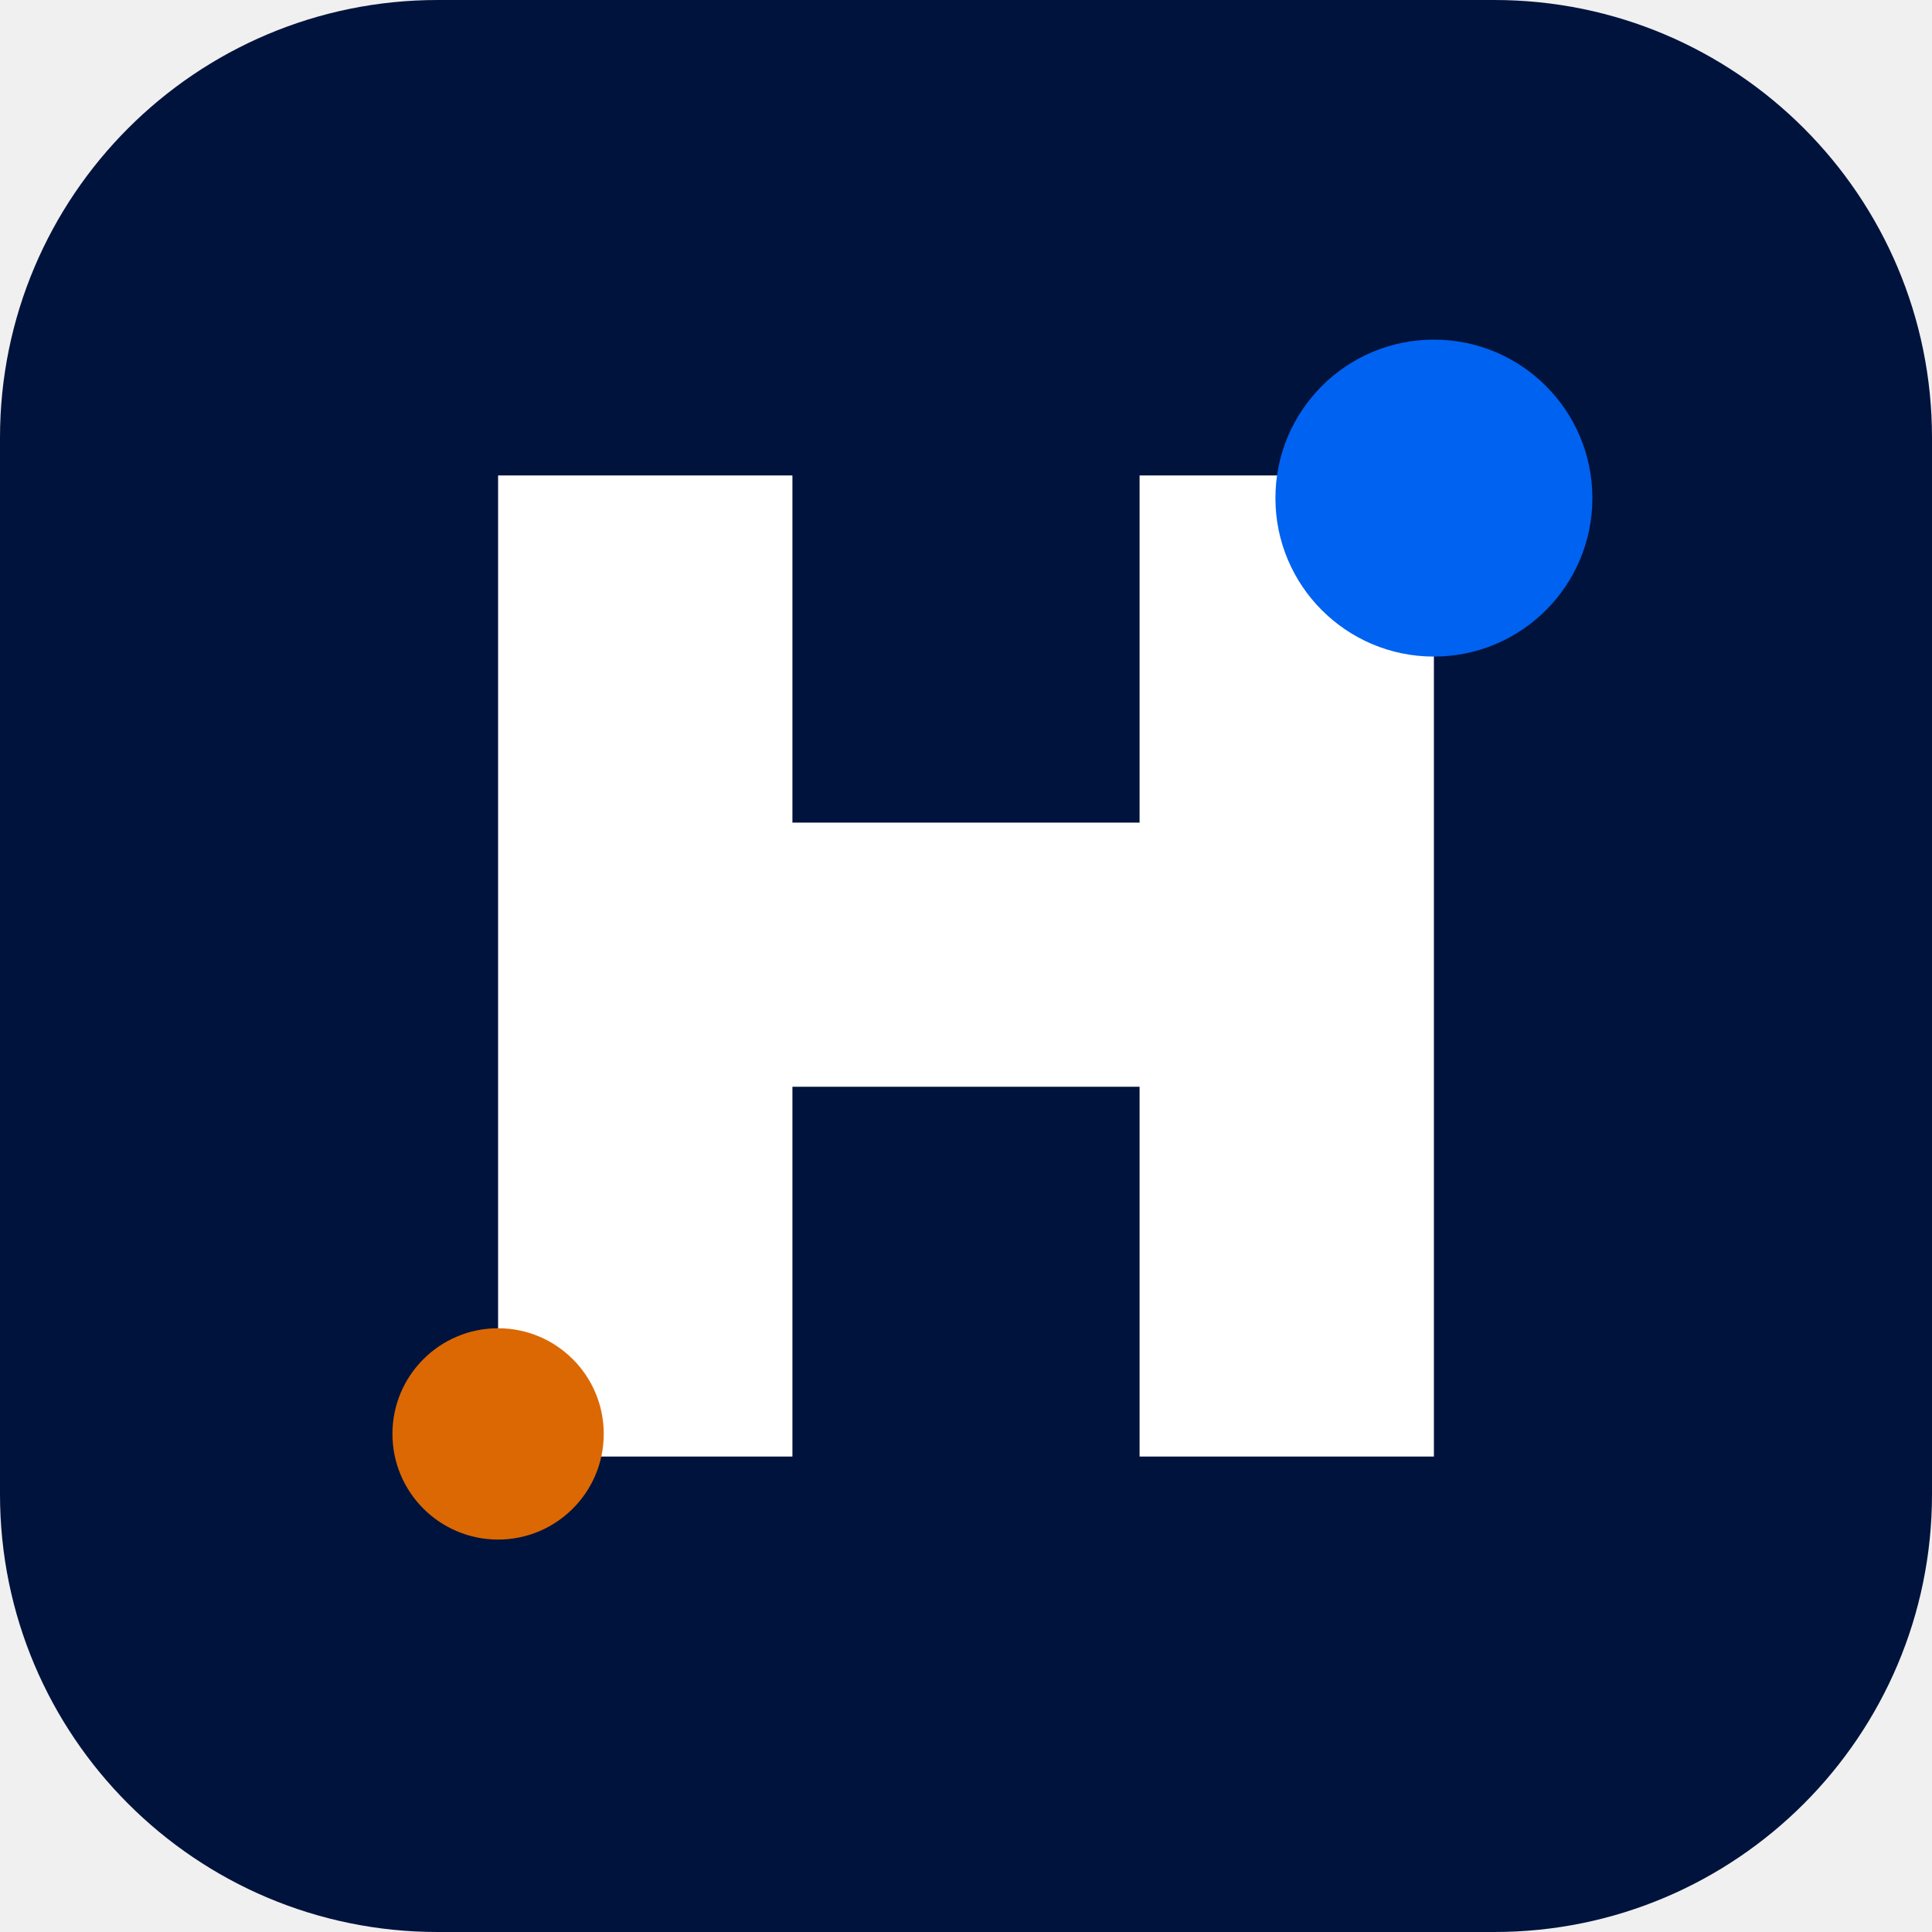
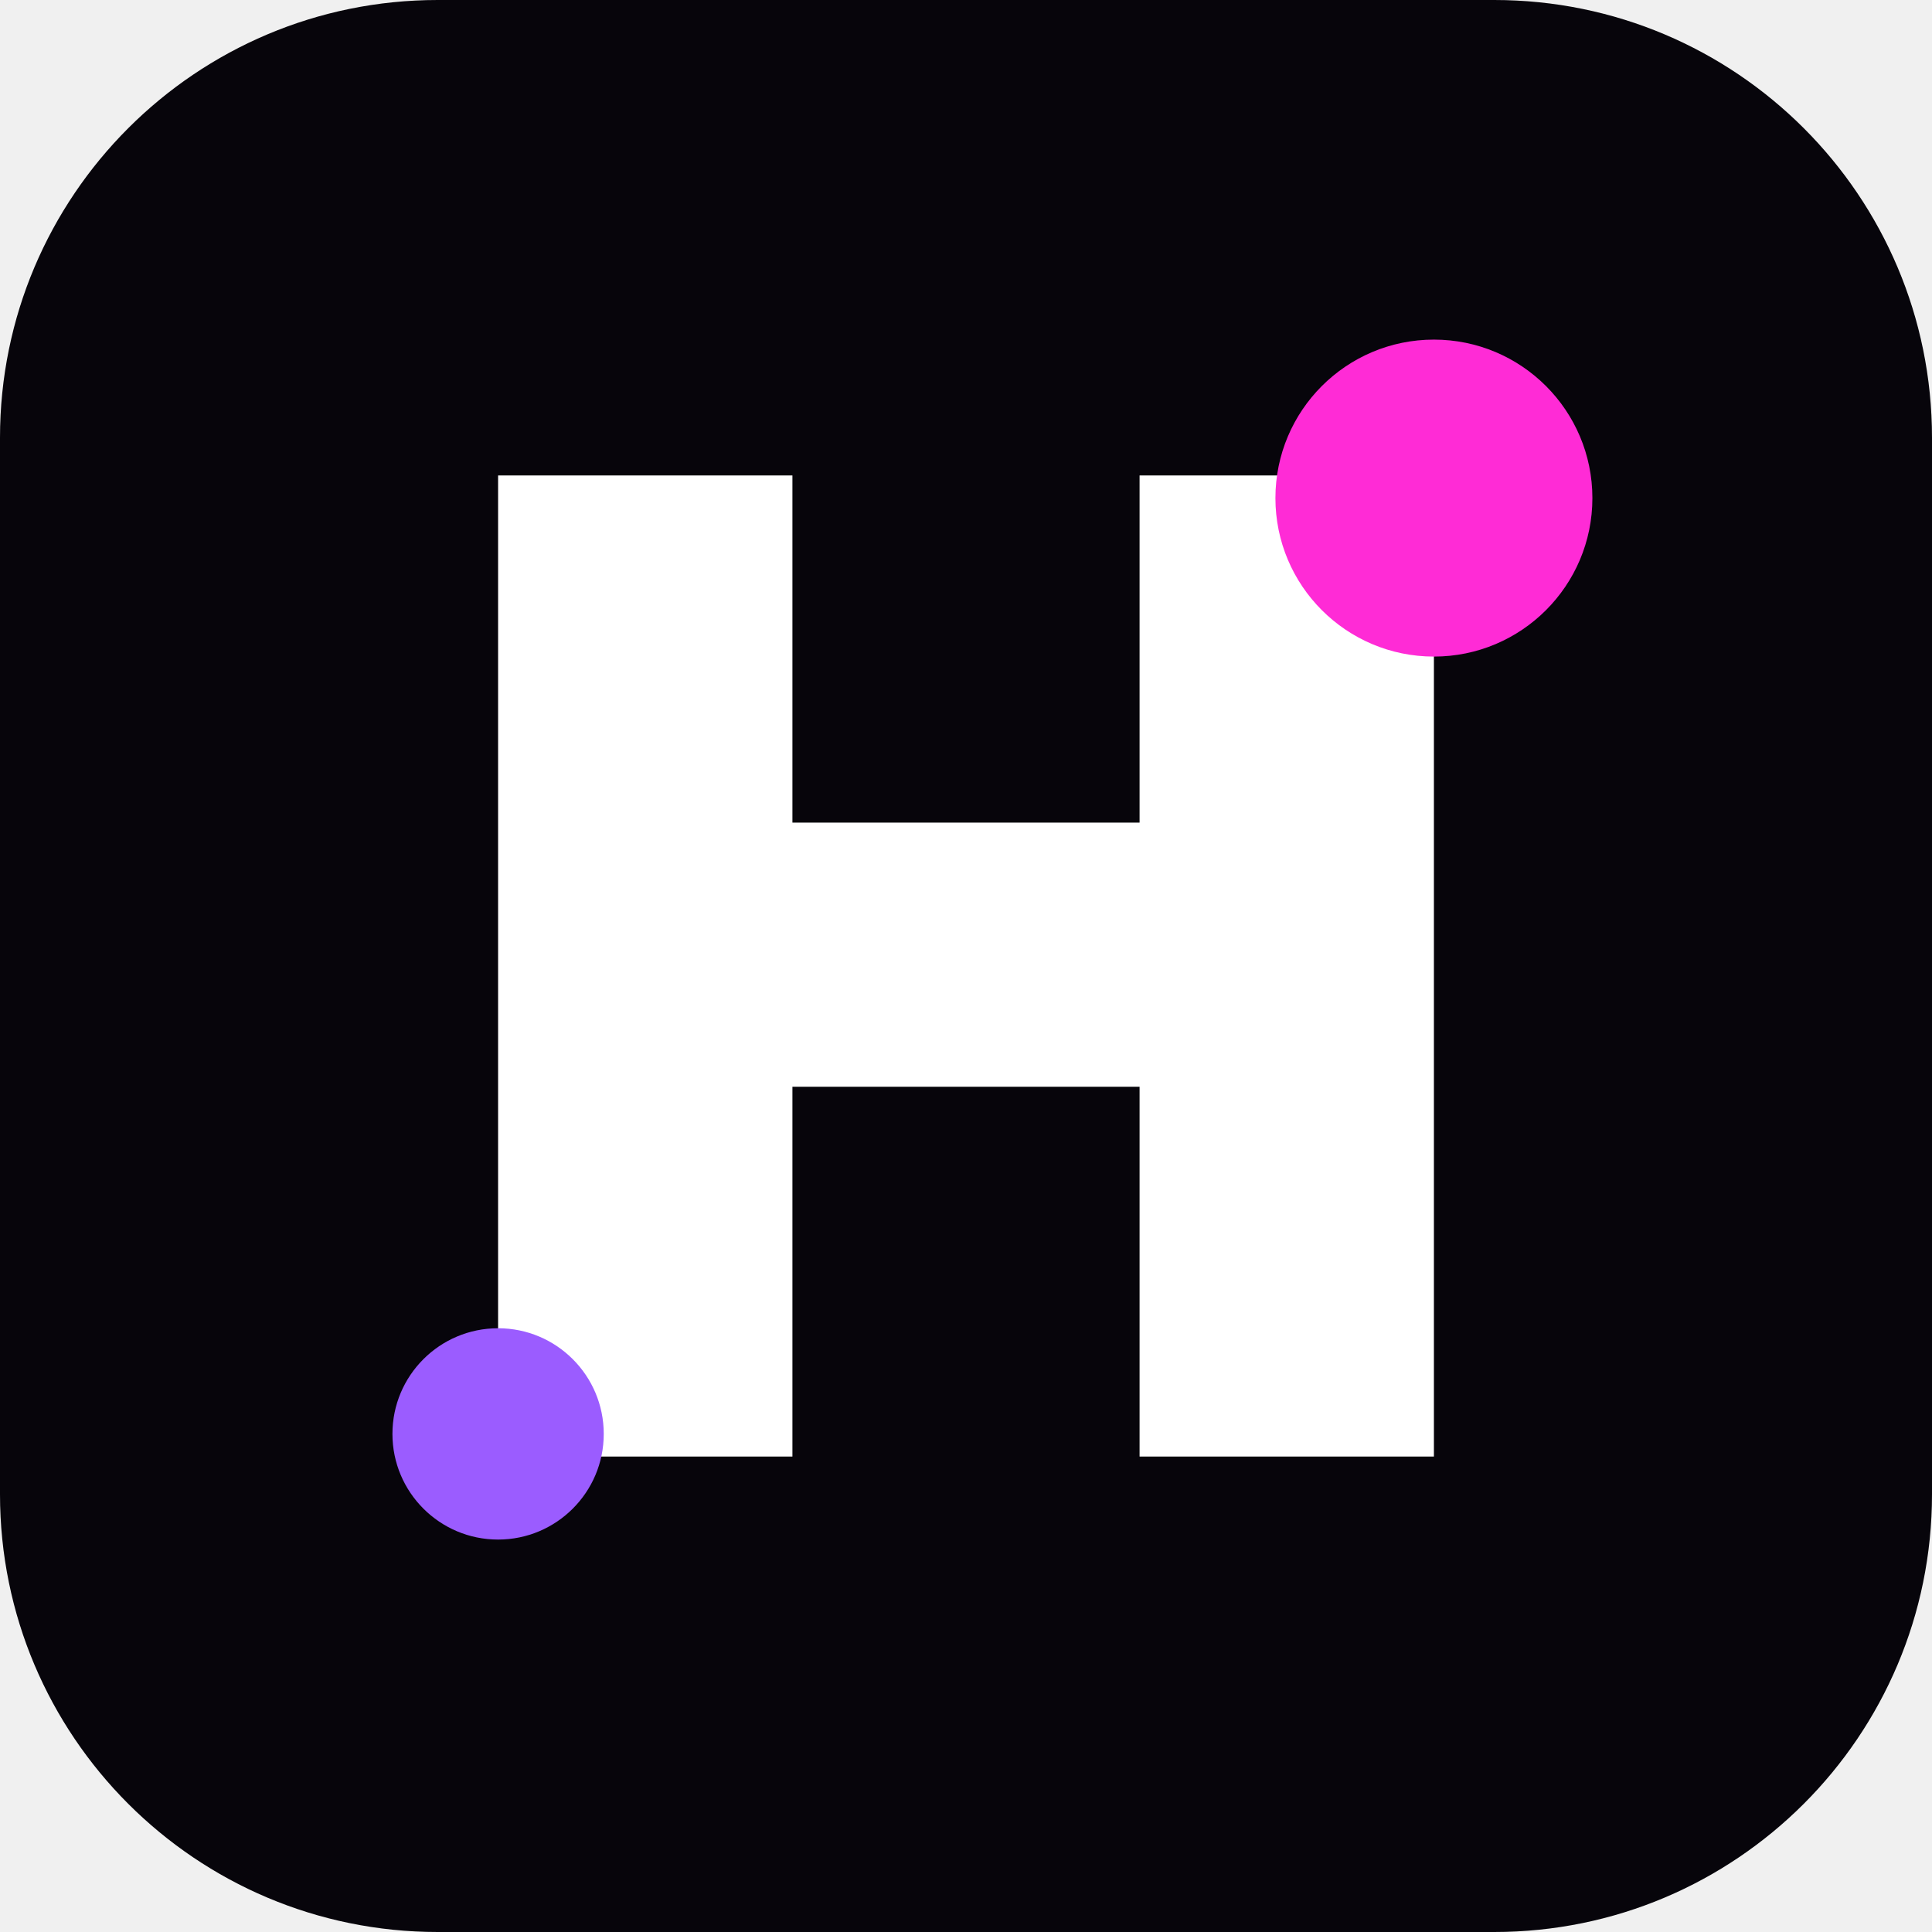
<svg xmlns="http://www.w3.org/2000/svg" viewBox="0 0 512 512">
-   <rect width="512" height="512" rx="116" fill="#00133c" />
+   <rect width="512" height="512" rx="116" fill="#07050b" />
  <path d="M132 126h78v92h92v-92h78v260h-78V288h-92v98h-78z" fill="#fff" />
-   <circle cx="380" cy="132" r="42" fill="#0062f1" />
-   <circle cx="132" cy="380" r="28" fill="#dc6803" />
+   <circle cx="380" cy="132" r="42" fill="#ff2bd6" />
+   <circle cx="132" cy="380" r="28" fill="#9b5cff" />
</svg>
